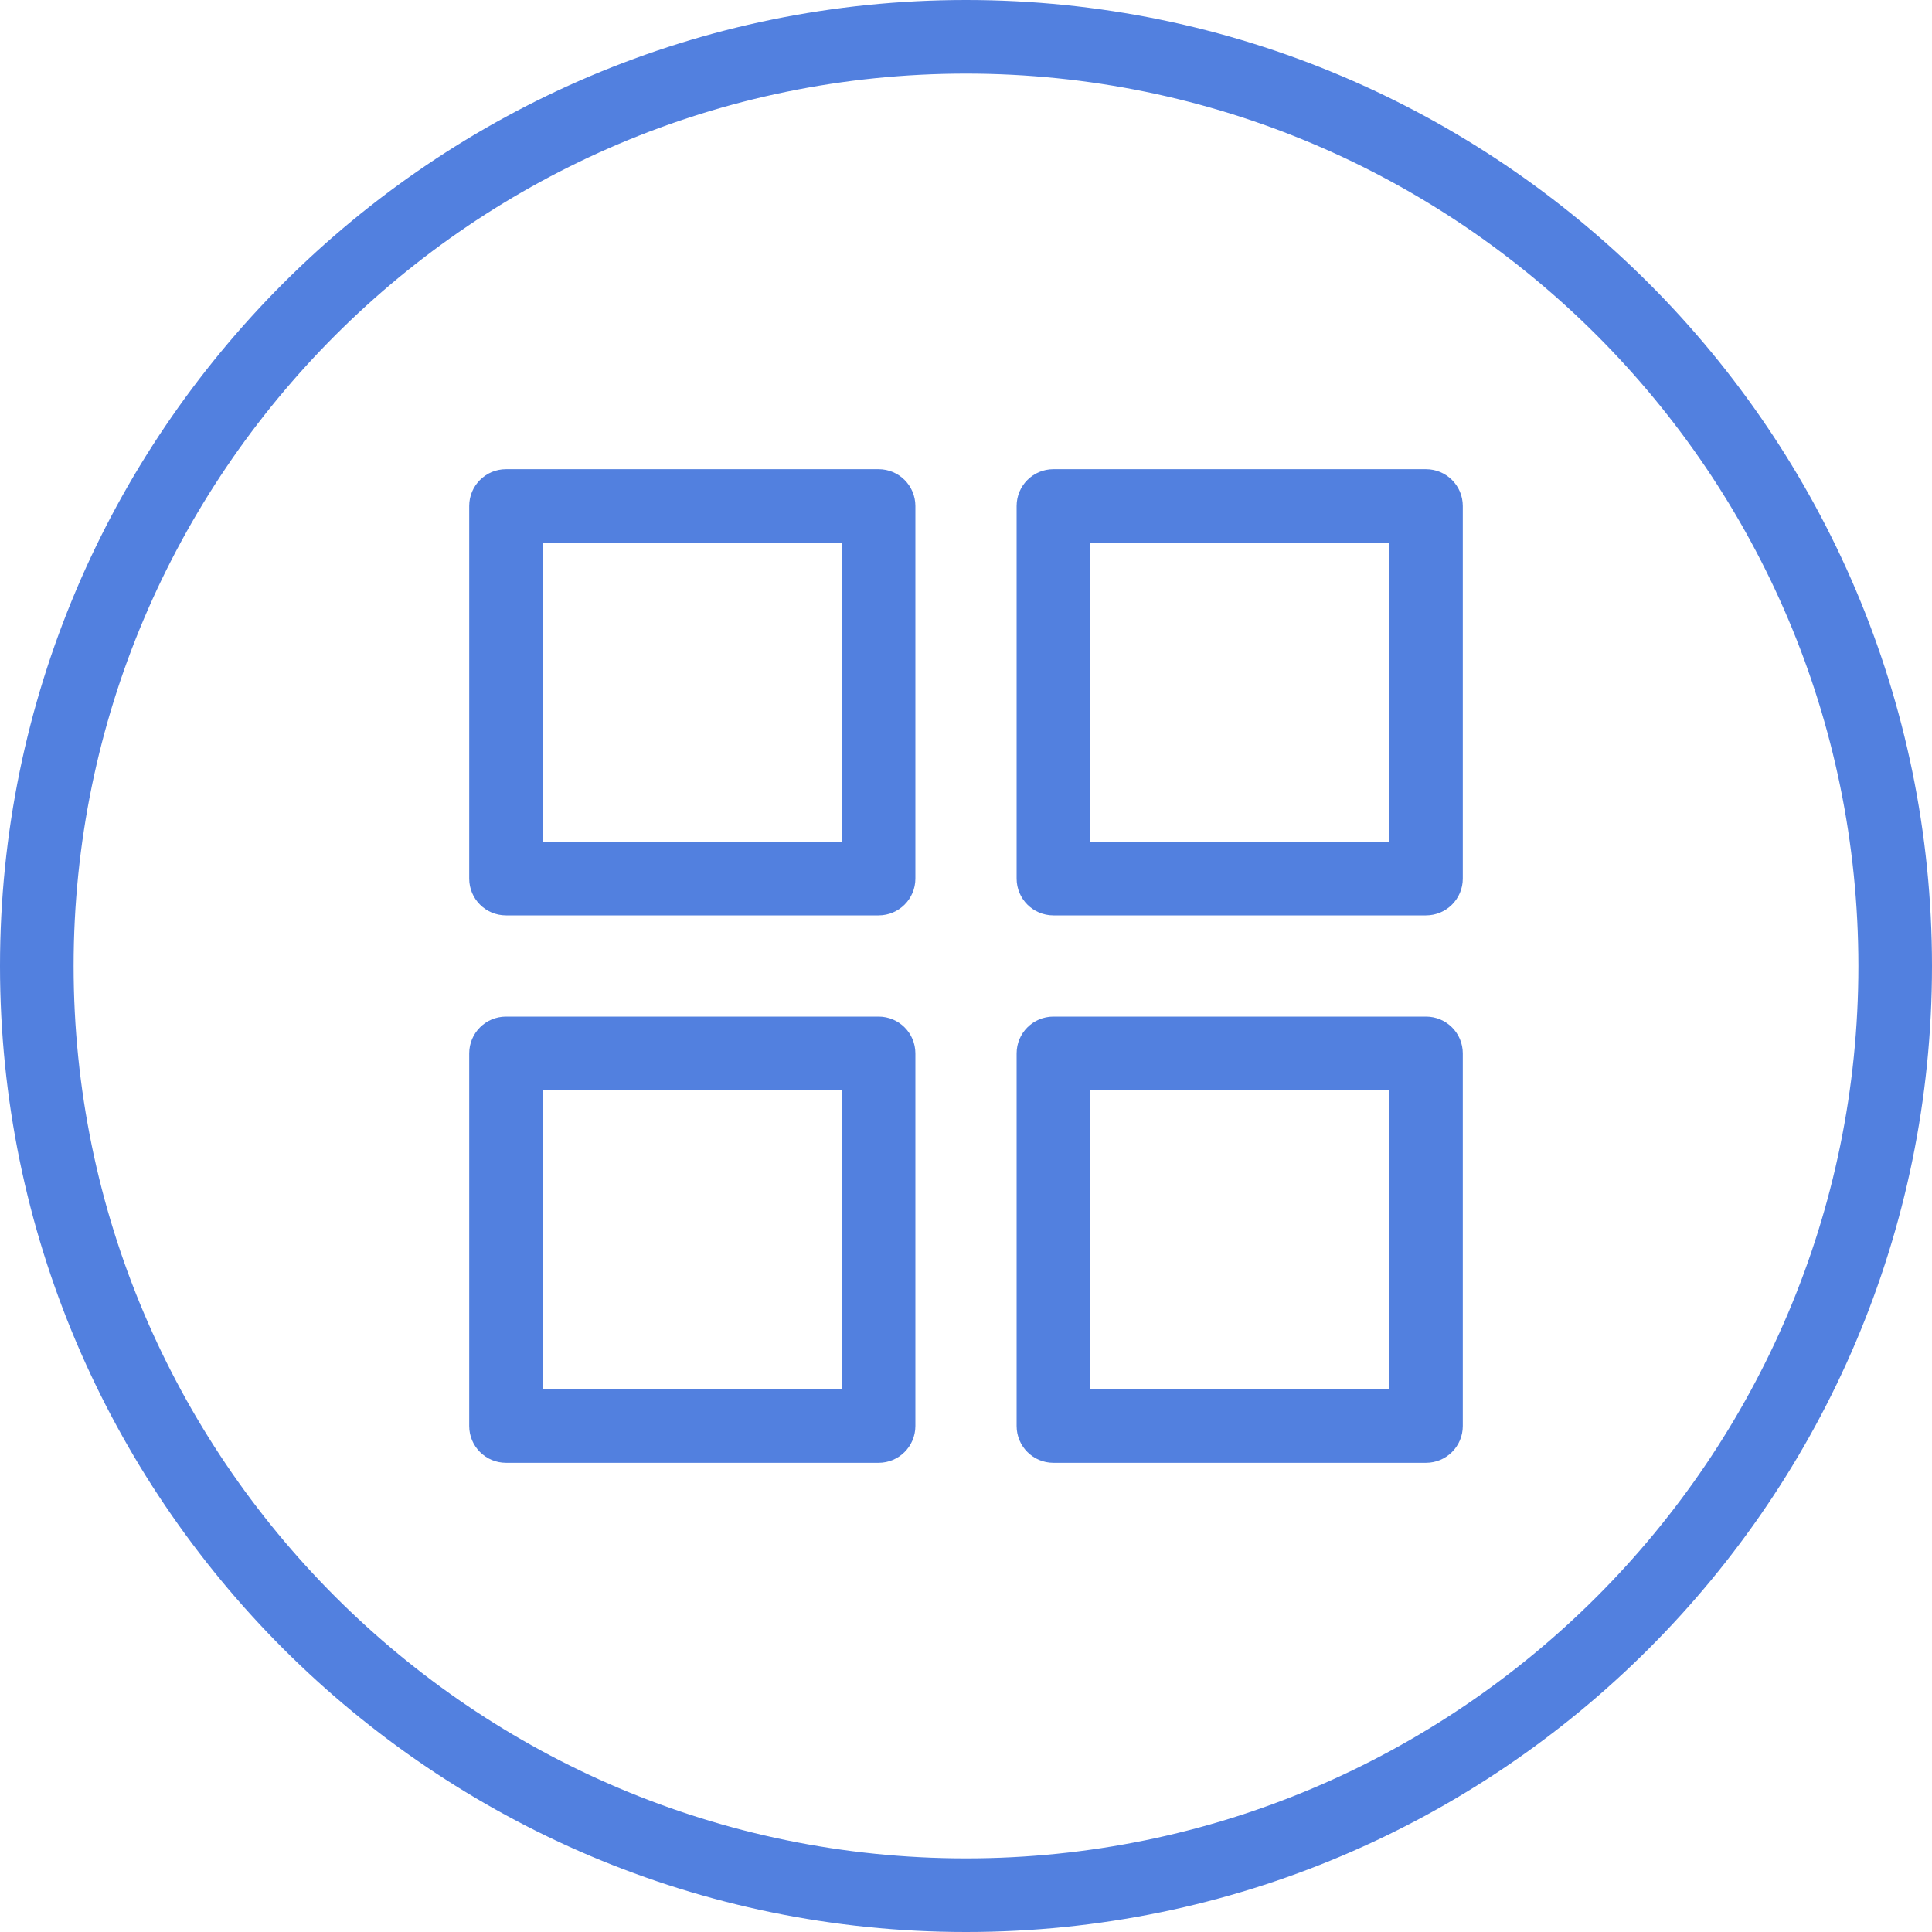
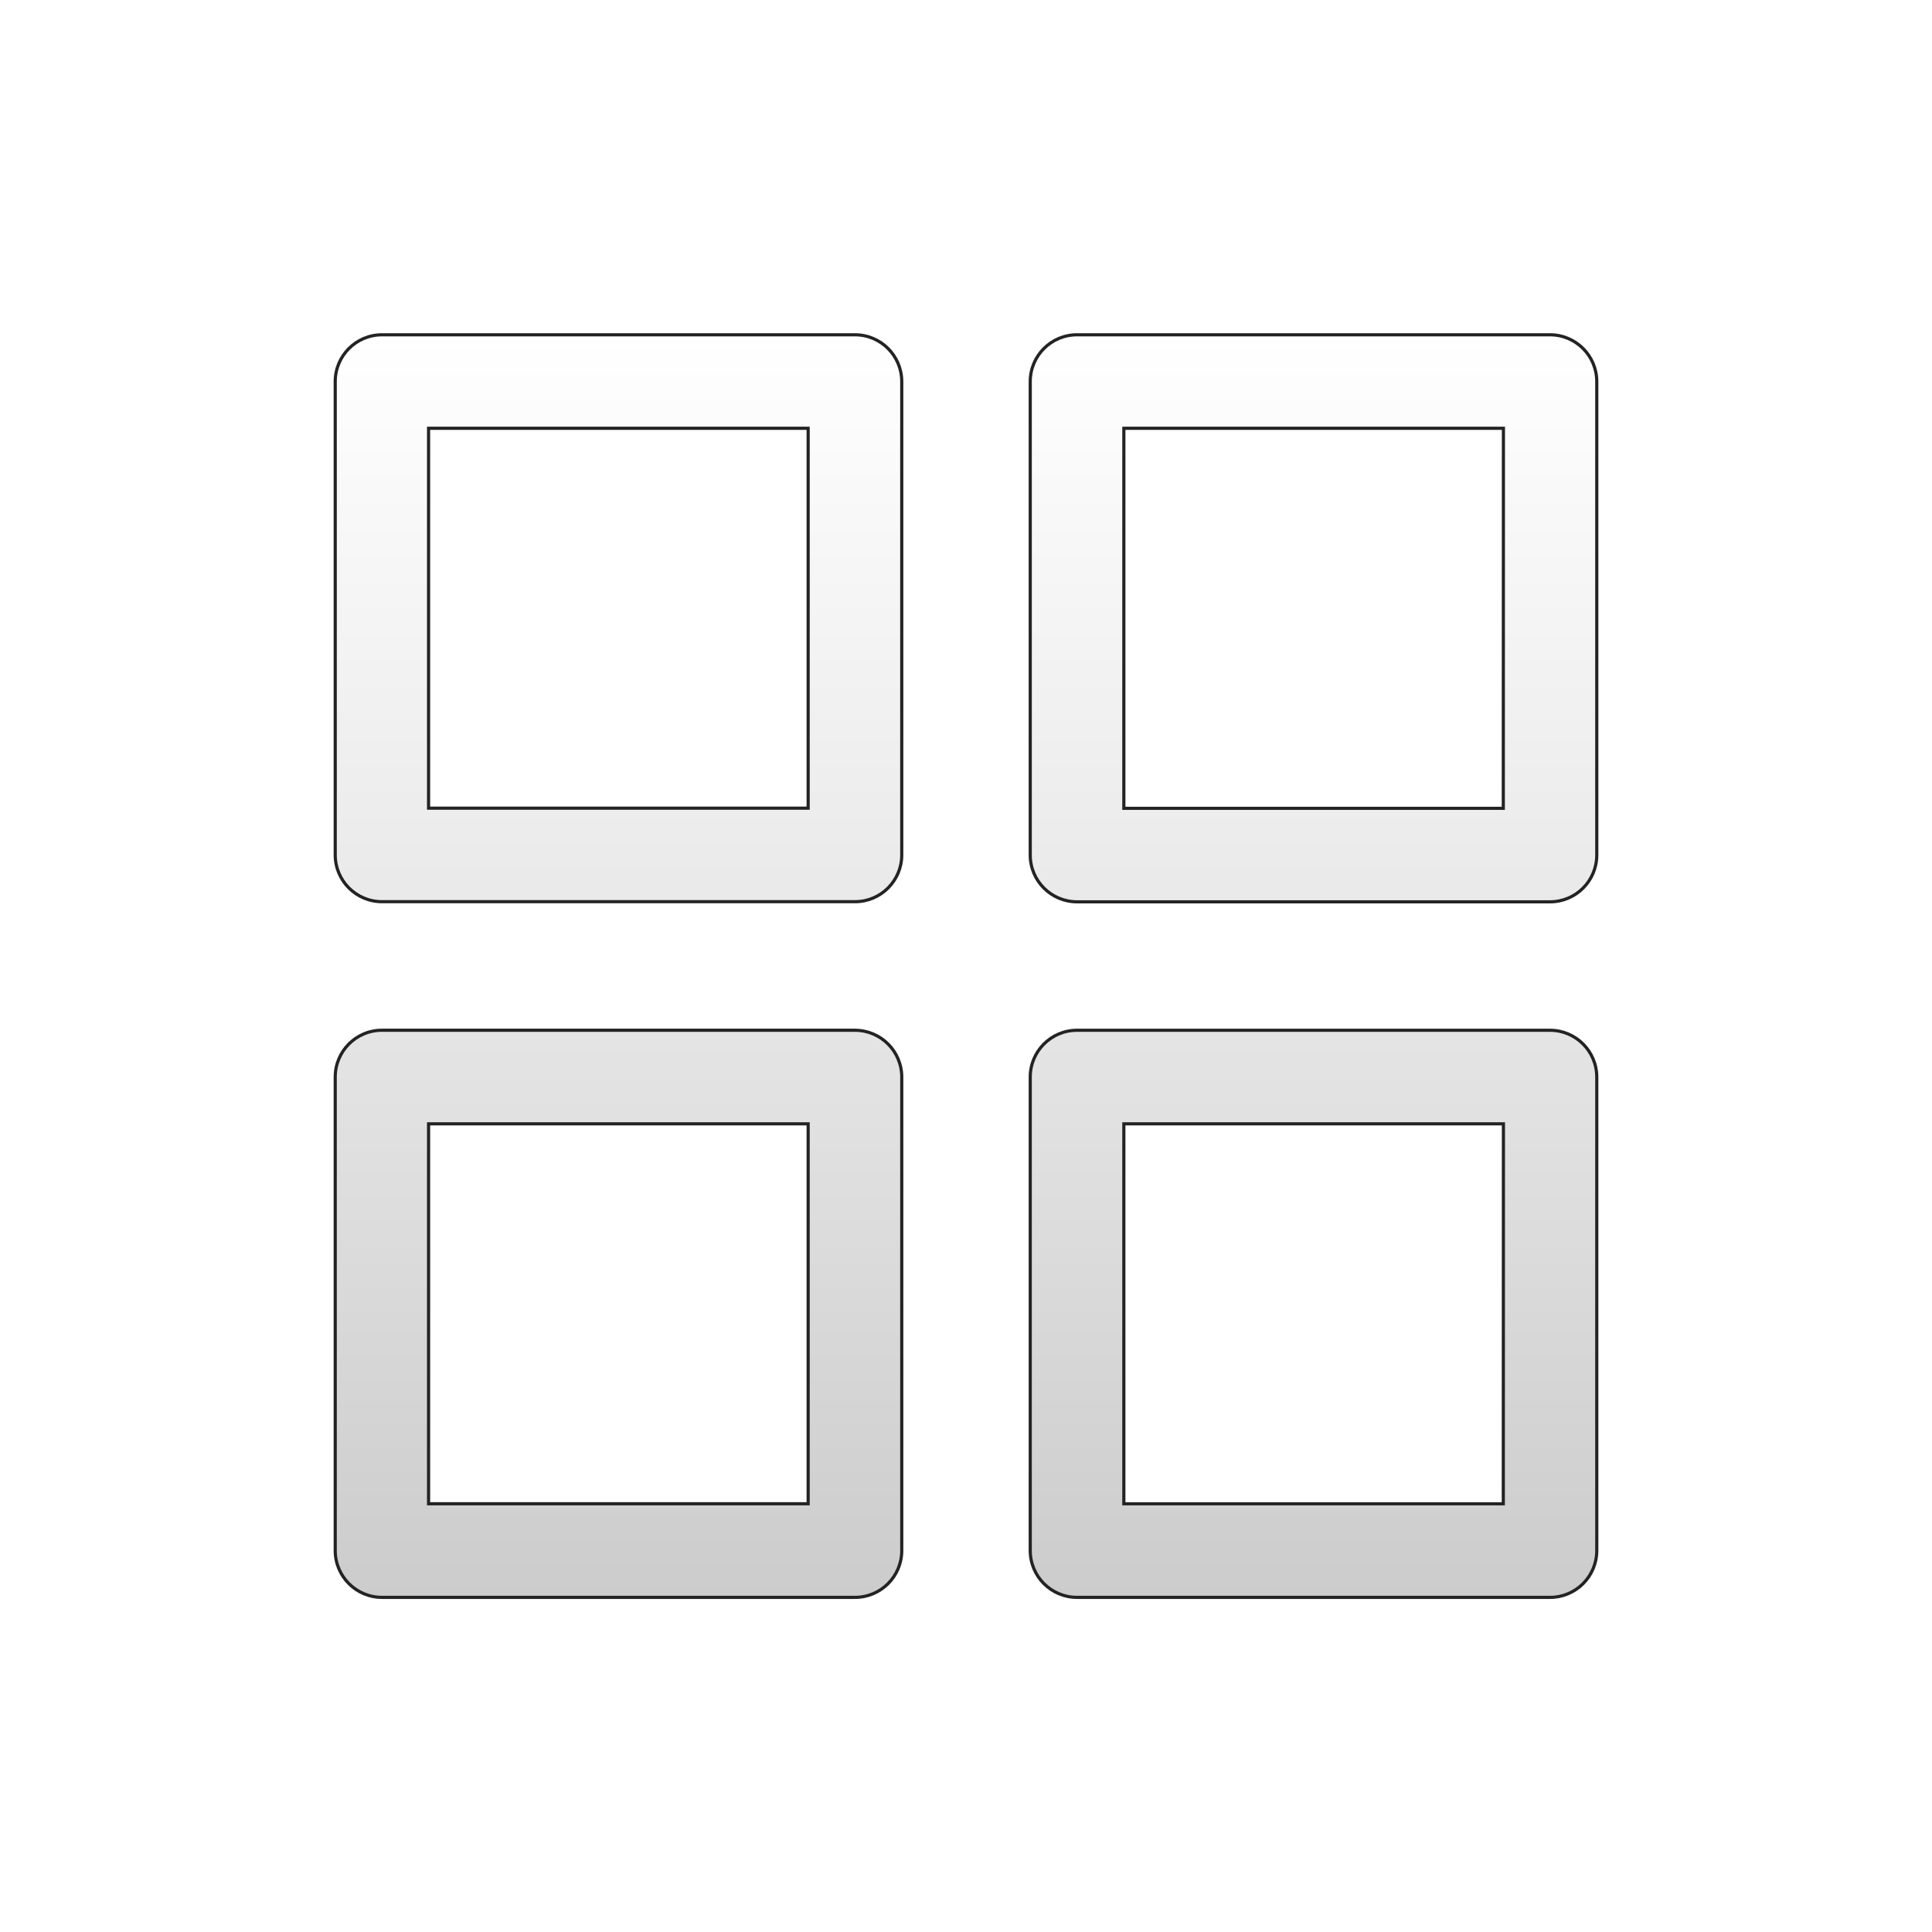
- <svg xmlns="http://www.w3.org/2000/svg" version="1.1" x="0px" y="0px" viewBox="0 0 50 50" style="enable-background:new 0 0 50 50;" xml:space="preserve">
-   <g id="SeriesLayout">
-     <path style="fill:#5280DF;" d="M25,50C11.215,50,0,38.785,0,25C0,11.215,11.215,0,25,0c13.785,0,25,11.215,25,25   C50,38.785,38.785,50,25,50z M25,1.905C12.265,1.905,1.905,12.265,1.905,25S12.265,48.095,25,48.095S48.095,37.735,48.095,25   S37.735,1.905,25,1.905z" />
-     <path style="fill:#5280DF;" d="M22.738,23.69h-9.643c-0.526,0-0.952-0.426-0.952-0.952v-9.643c0-0.526,0.426-0.952,0.952-0.952   h9.643c0.526,0,0.952,0.426,0.952,0.952v9.643C23.69,23.264,23.264,23.69,22.738,23.69z M14.048,21.786h7.738v-7.738h-7.738V21.786   z" />
-     <path style="fill:#5280DF;" d="M22.738,37.857h-9.643c-0.526,0-0.952-0.426-0.952-0.952v-9.643c0-0.526,0.426-0.952,0.952-0.952   h9.643c0.526,0,0.952,0.426,0.952,0.952v9.643C23.69,37.431,23.264,37.857,22.738,37.857z M14.048,35.952h7.738v-7.738h-7.738   V35.952z" />
-     <path style="fill:#5280DF;" d="M36.905,23.69h-9.643c-0.526,0-0.952-0.426-0.952-0.952v-9.643c0-0.526,0.426-0.952,0.952-0.952   h9.643c0.526,0,0.952,0.426,0.952,0.952v9.643C37.857,23.264,37.431,23.69,36.905,23.69z M28.214,21.786h7.738v-7.738h-7.738   V21.786z" />
-     <path style="fill:#5280DF;" d="M36.905,37.857h-9.643c-0.526,0-0.952-0.426-0.952-0.952v-9.643c0-0.526,0.426-0.952,0.952-0.952   h9.643c0.526,0,0.952,0.426,0.952,0.952v9.643C37.857,37.431,37.431,37.857,36.905,37.857z M28.214,35.952h7.738v-7.738h-7.738   V35.952z" />
-   </g>
-   <g id="Layer_1">
- </g>
+ <svg xmlns="http://www.w3.org/2000/svg" id="Layer_1" data-name="Layer 1" viewBox="0 0 612 612">
+   <defs>
+     <style>.cls-1{stroke:#232323;stroke-miterlimit:10;fill:url(#linear-gradient);}</style>
+     <linearGradient id="linear-gradient" x1="306" y1="106.05" x2="306" y2="505.95" gradientUnits="userSpaceOnUse">
+       <stop offset="0" stop-color="#fff" />
+       <stop offset="0.6" stop-color="#e2e2e2" />
+       <stop offset="1" stop-color="#ccc" />
+     </linearGradient>
+   </defs>
+   <path id="SeriesLayout" class="cls-1" d="M270.84,106.05H121a14.82,14.82,0,0,0-14.81,14.81v150A14.82,14.82,0,0,0,121,285.63H270.84a14.82,14.82,0,0,0,14.81-14.81v-150A14.83,14.83,0,0,0,270.84,106.05ZM256,256H135.76V135.67H256Zm14.8,70.35H121a14.82,14.82,0,0,0-14.81,14.82v150A14.82,14.82,0,0,0,121,506H270.84a14.82,14.82,0,0,0,14.81-14.81v-150A14.83,14.83,0,0,0,270.84,326.36Zm-14.8,150H135.76V356H256ZM491,106.05H341.16a14.82,14.82,0,0,0-14.81,14.81v150a14.82,14.82,0,0,0,14.81,14.81H491a14.82,14.82,0,0,0,14.81-14.81v-150A14.83,14.83,0,0,0,491,106.05Zm-14.8,150H356V135.67H476.24ZM491,326.36H341.16a14.82,14.82,0,0,0-14.81,14.82v150A14.82,14.82,0,0,0,341.16,506H491a14.82,14.82,0,0,0,14.81-14.81v-150A14.83,14.83,0,0,0,491,326.36Zm-14.8,150H356V356H476.24Z" />
</svg>
